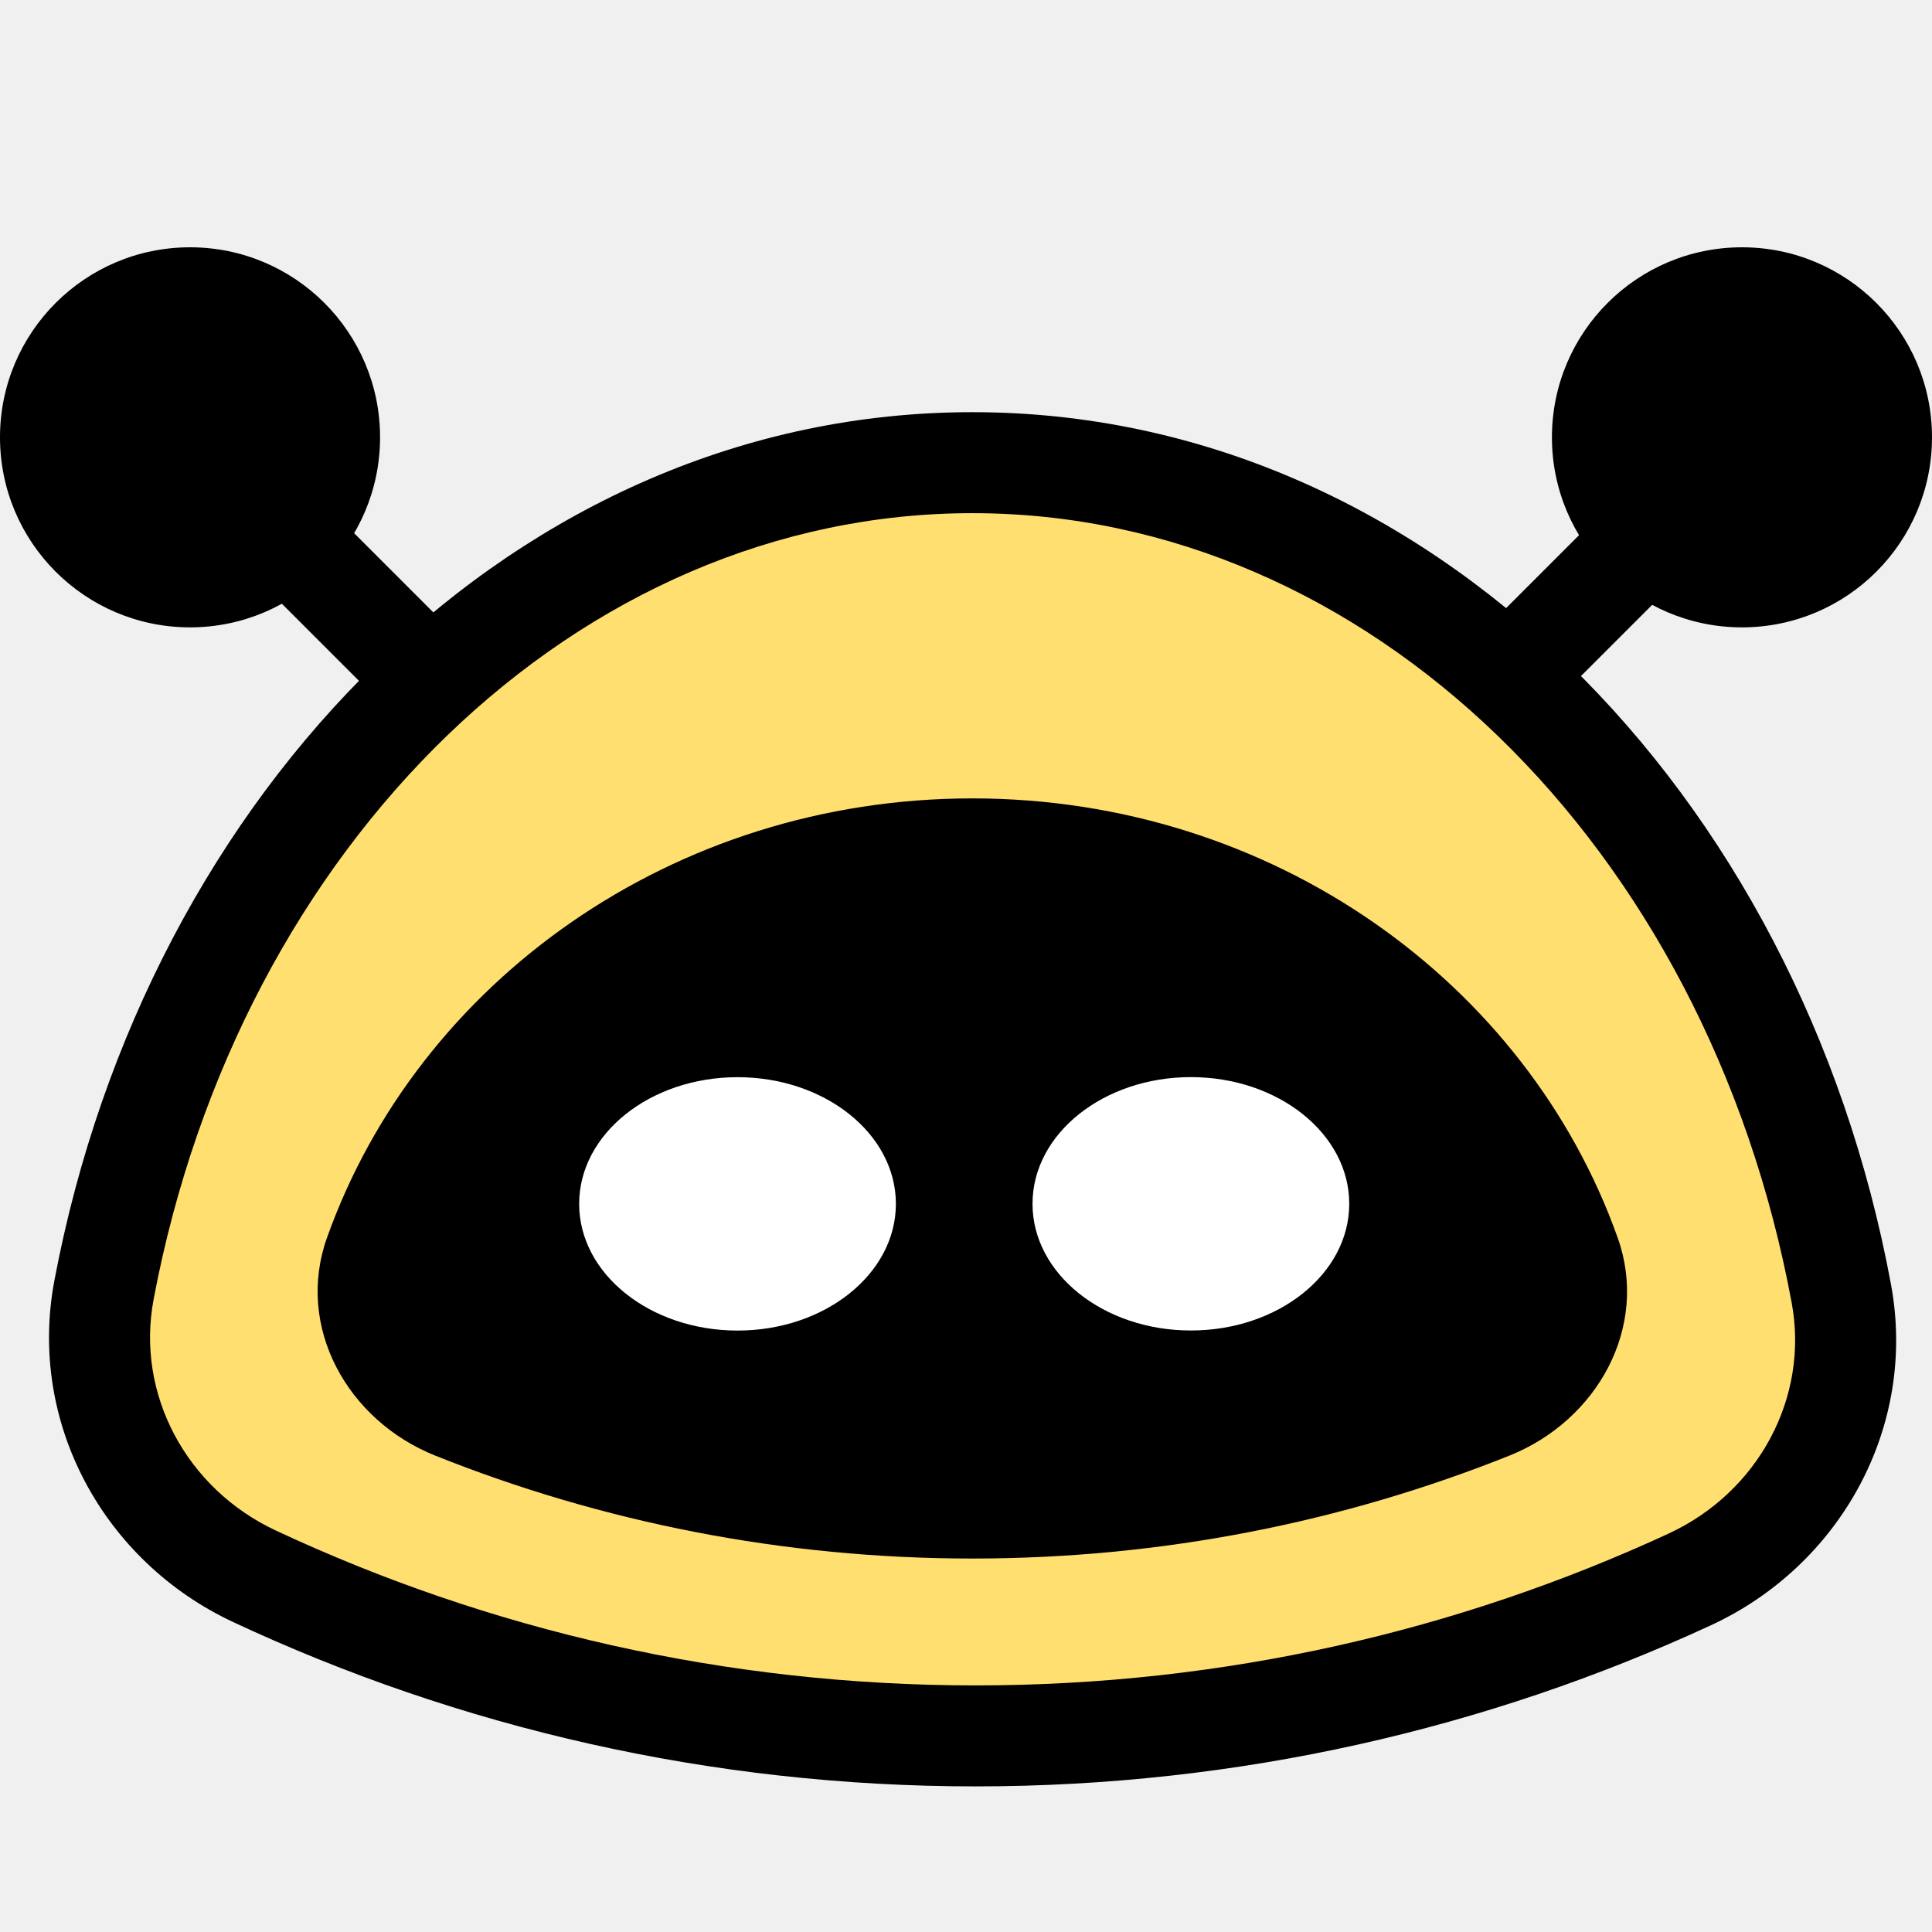
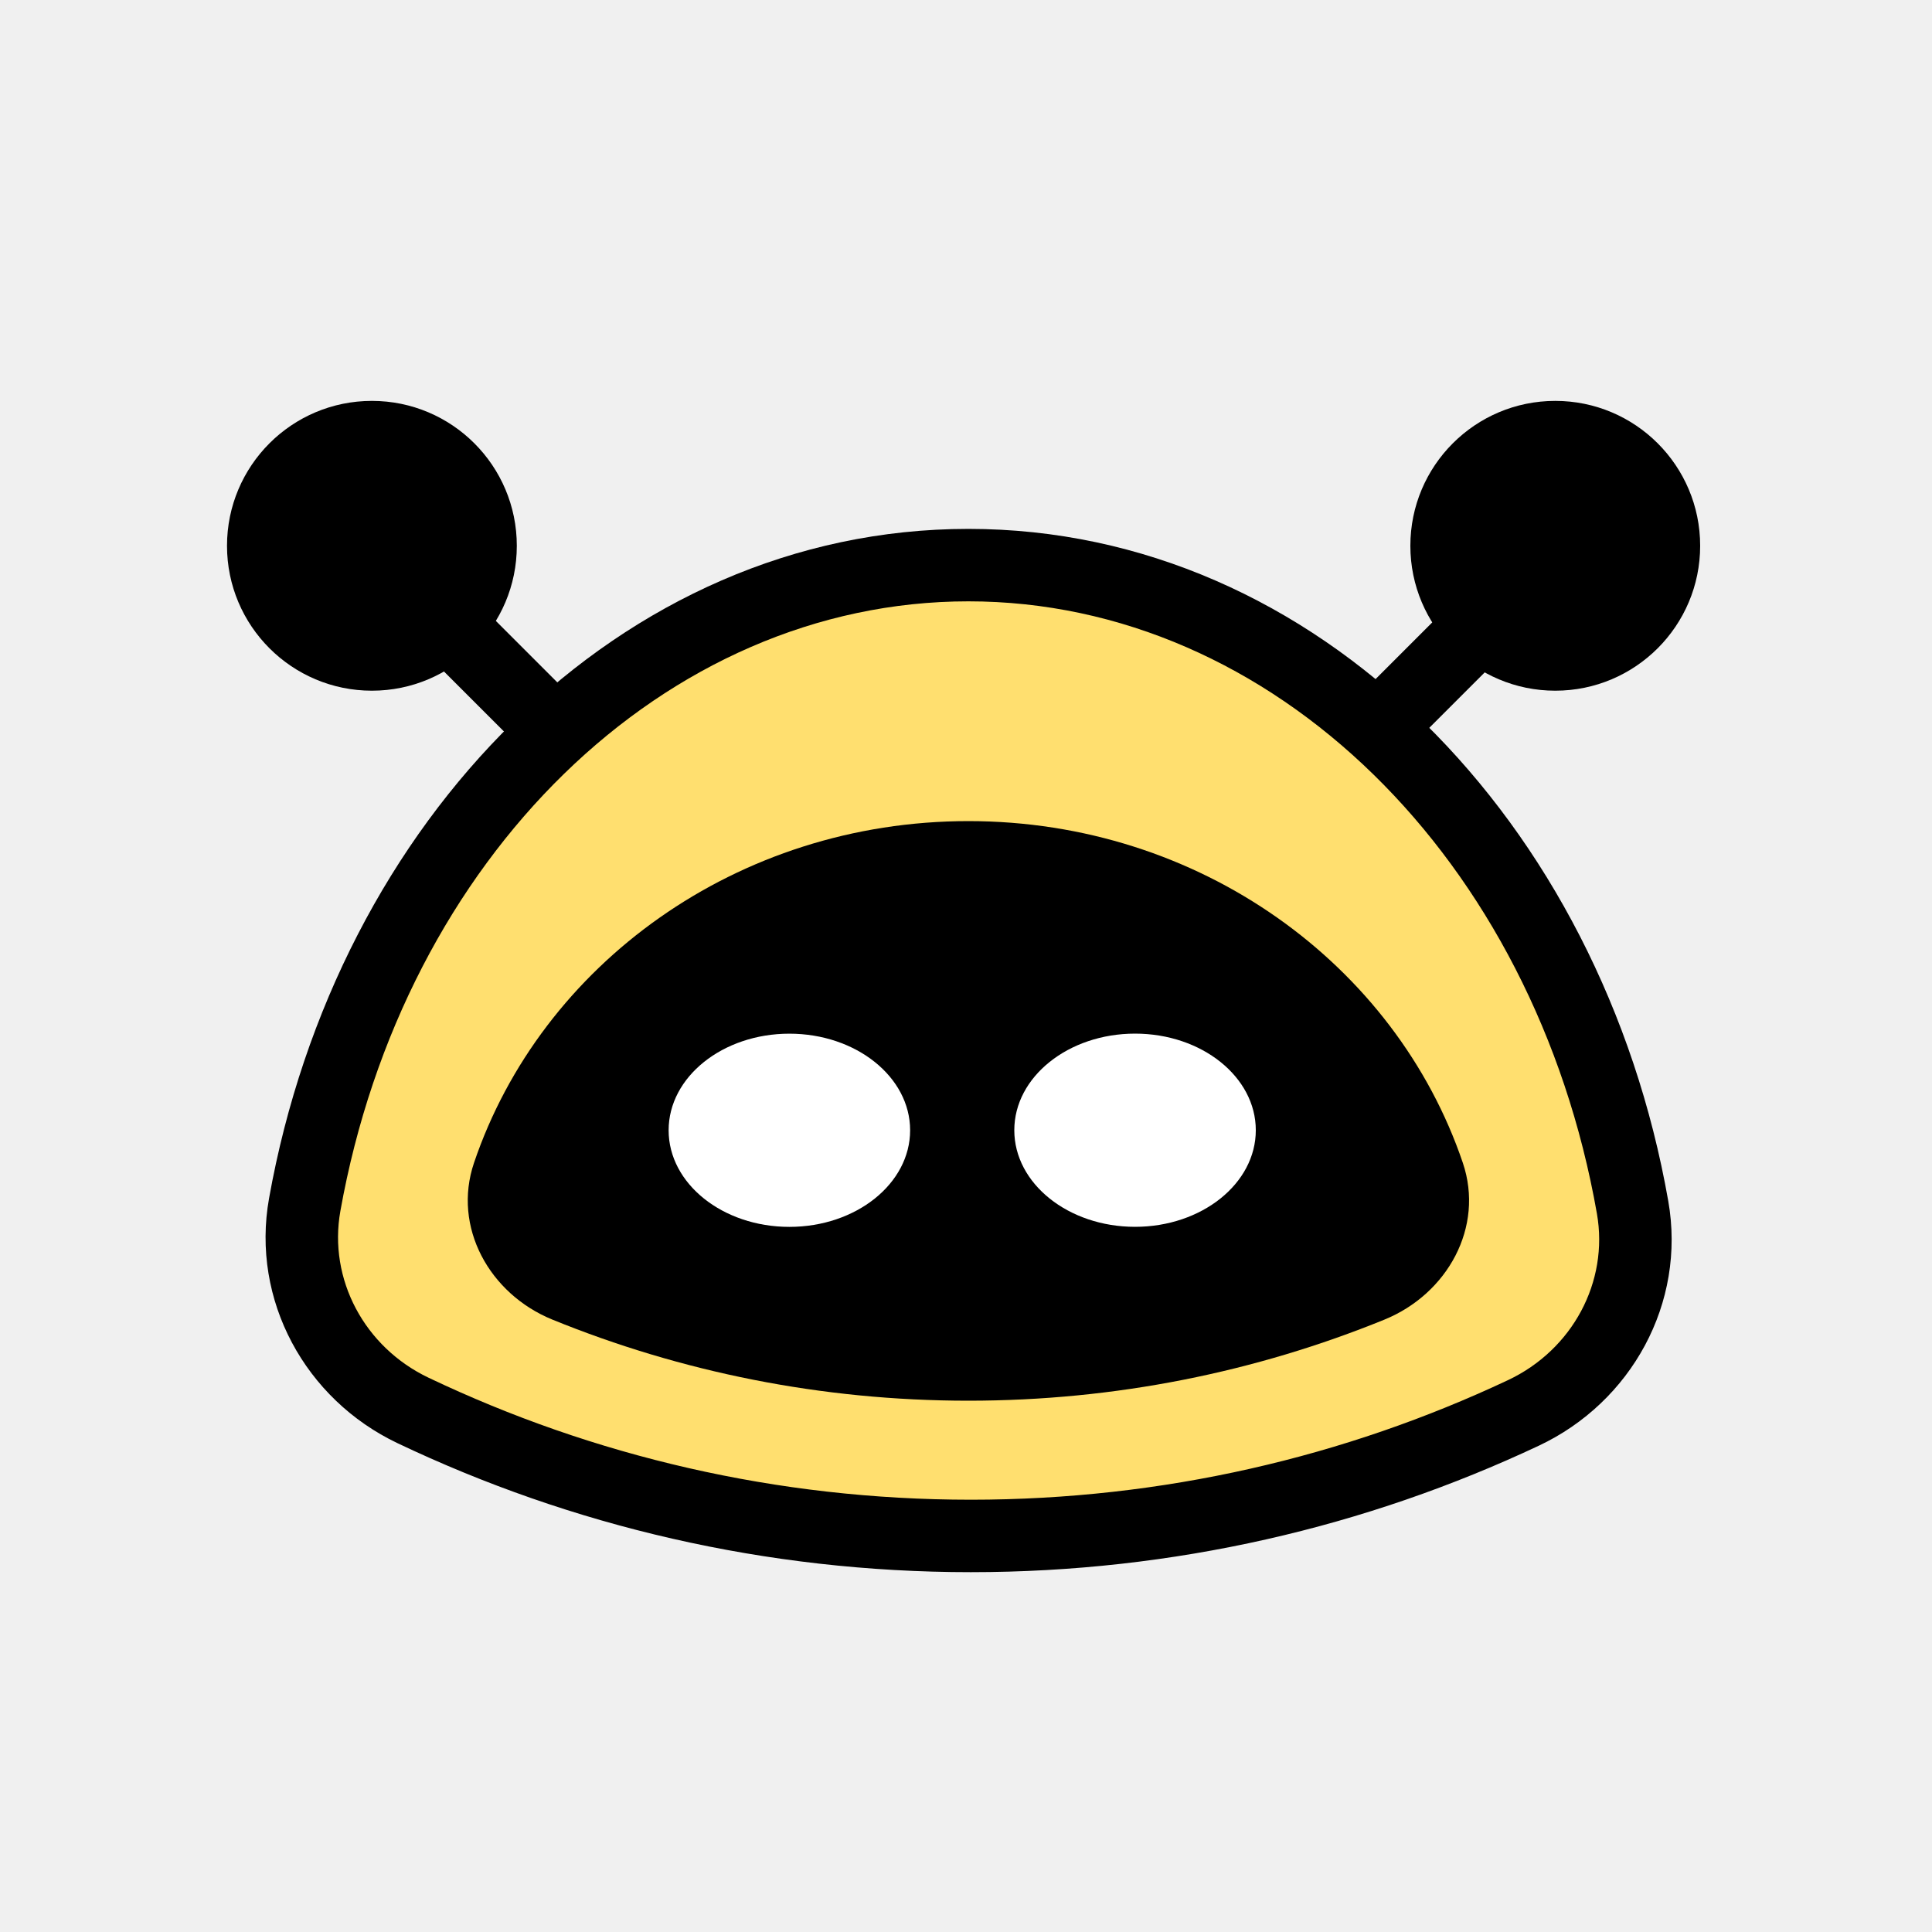
<svg xmlns="http://www.w3.org/2000/svg" width="1000" height="1000" viewBox="0 0 1000 1000" fill="none">
-   <circle r="98.361" transform="matrix(-1 0 0 1 98.3617 226.361)" fill="black" />
-   <path d="M81.966 211.607L265.574 395.215" stroke="black" stroke-width="52.27" />
-   <circle cx="901.639" cy="226.361" r="98.361" fill="black" />
-   <path d="M919.67 211.607L736.062 395.215" stroke="black" stroke-width="52.27" />
-   <path fill-rule="evenodd" clip-rule="evenodd" d="M131.666 815.856C75.142 789.416 42.26 729.066 53.818 667.744C100.019 422.611 283.708 239.476 503.275 239.476C723.378 239.476 907.428 423.505 953.068 669.54C964.465 730.975 931.315 791.297 874.599 817.517C762.162 869.496 636.927 898.498 504.918 898.498C371.51 898.498 245.02 868.878 131.666 815.856Z" fill="#FFDF6F" />
-   <path d="M53.818 667.744L28.135 662.903L53.818 667.744ZM79.5 672.584C124.037 436.284 299.541 265.611 503.275 265.611V213.341C267.874 213.341 76.001 408.937 28.135 662.903L79.5 672.584ZM503.275 265.611C707.504 265.611 883.373 437.124 927.372 674.306L978.765 664.773C931.482 409.887 739.253 213.341 503.275 213.341V265.611ZM863.632 793.794C754.562 844.217 633.063 872.363 504.918 872.363V924.633C640.79 924.633 769.761 894.776 885.566 841.239L863.632 793.794ZM504.918 872.363C375.415 872.363 252.699 843.617 142.739 792.183L120.592 839.529C237.341 894.139 367.605 924.633 504.918 924.633V872.363ZM927.372 674.306C936.471 723.361 910.1 772.312 863.632 793.794L885.566 841.239C952.53 810.282 992.458 738.589 978.765 664.773L927.372 674.306ZM28.135 662.903C14.248 736.586 53.857 808.313 120.592 839.529L142.739 792.183C96.426 770.52 70.272 721.547 79.5 672.584L28.135 662.903Z" fill="black" />
-   <path fill-rule="evenodd" clip-rule="evenodd" d="M225.295 753.428C179.824 735.249 152.827 686.853 169.232 640.712C216.25 508.47 348.045 413.248 503.281 413.248C658.514 413.248 790.309 508.468 837.328 640.709C853.733 686.85 826.737 735.245 781.266 753.425C695.311 787.791 601.501 806.694 503.277 806.694C405.055 806.694 311.248 787.792 225.295 753.428Z" fill="black" />
-   <ellipse cx="616.397" cy="623.086" rx="81.968" ry="65.574" fill="white" />
-   <ellipse cx="381.741" cy="623.125" rx="81.968" ry="65.574" fill="white" />
+   <circle cx="75" cy="75" r="75" transform="matrix(-1 0 0 1 267.5 207.501)" fill="black" />
+   <path d="M180 271.25L320 411.25" stroke="black" stroke-width="37.5" />
+   <ellipse cx="805" cy="282.501" rx="75" ry="75" fill="black" />
+   <path d="M818.75 271.25L678.75 411.25" stroke="black" stroke-width="37.5" />
+   <path fill-rule="evenodd" clip-rule="evenodd" d="M213.789 730.047C173.367 710.804 149.842 667.59 157.722 623.52C191.545 434.369 332.501 292.501 501.251 292.501C670.41 292.501 811.64 435.057 845.024 624.895C852.788 669.045 829.072 712.238 788.511 731.326C701.72 772.169 604.777 795 502.501 795C399.163 795 301.269 771.692 213.789 730.047Z" fill="#FFDF6F" />
+   <path d="M788.511 731.326L780.528 714.361L788.511 731.326ZM157.722 623.52L139.265 620.22L157.722 623.52ZM176.179 626.82C208.861 444.05 343.957 311.251 501.251 311.251V273.751C321.046 273.751 174.229 424.689 139.265 620.22L176.179 626.82ZM501.251 311.251C658.925 311.251 794.298 444.698 826.558 628.143L863.491 621.648C828.982 425.416 681.895 273.751 501.251 273.751V311.251ZM780.528 714.361C696.181 754.053 601.959 776.251 502.501 776.251V813.75C607.594 813.75 707.258 790.285 796.495 748.291L780.528 714.361ZM502.501 776.251C402.01 776.251 306.864 753.59 221.849 713.118L205.73 746.976C295.674 789.795 396.316 813.75 502.501 813.75V776.251ZM826.558 628.143C832.782 663.539 813.83 698.689 780.528 714.361L796.495 748.291C844.314 725.788 872.794 674.551 863.491 621.648L826.558 628.143ZM139.265 620.22C129.823 673.028 158.076 724.29 205.73 746.976L221.849 713.118C188.659 697.318 169.862 662.152 176.179 626.82L139.265 620.22Z" fill="black" />
+   <path fill-rule="evenodd" clip-rule="evenodd" d="M285.913 683.022C253.376 669.77 234.075 635.151 245.349 601.877C280.119 499.26 381.546 425.001 501.252 425.001C620.958 425.001 722.384 499.26 757.154 601.877C768.429 635.151 749.128 669.77 716.59 683.022C650.134 710.088 577.434 725 501.251 725C425.069 725 352.369 710.088 285.913 683.022Z" fill="black" />
+   <ellipse cx="587.5" cy="585.001" rx="62.5" ry="50" fill="white" />
+   <ellipse cx="408.579" cy="585.03" rx="62.5" ry="50" fill="white" />
</svg>
